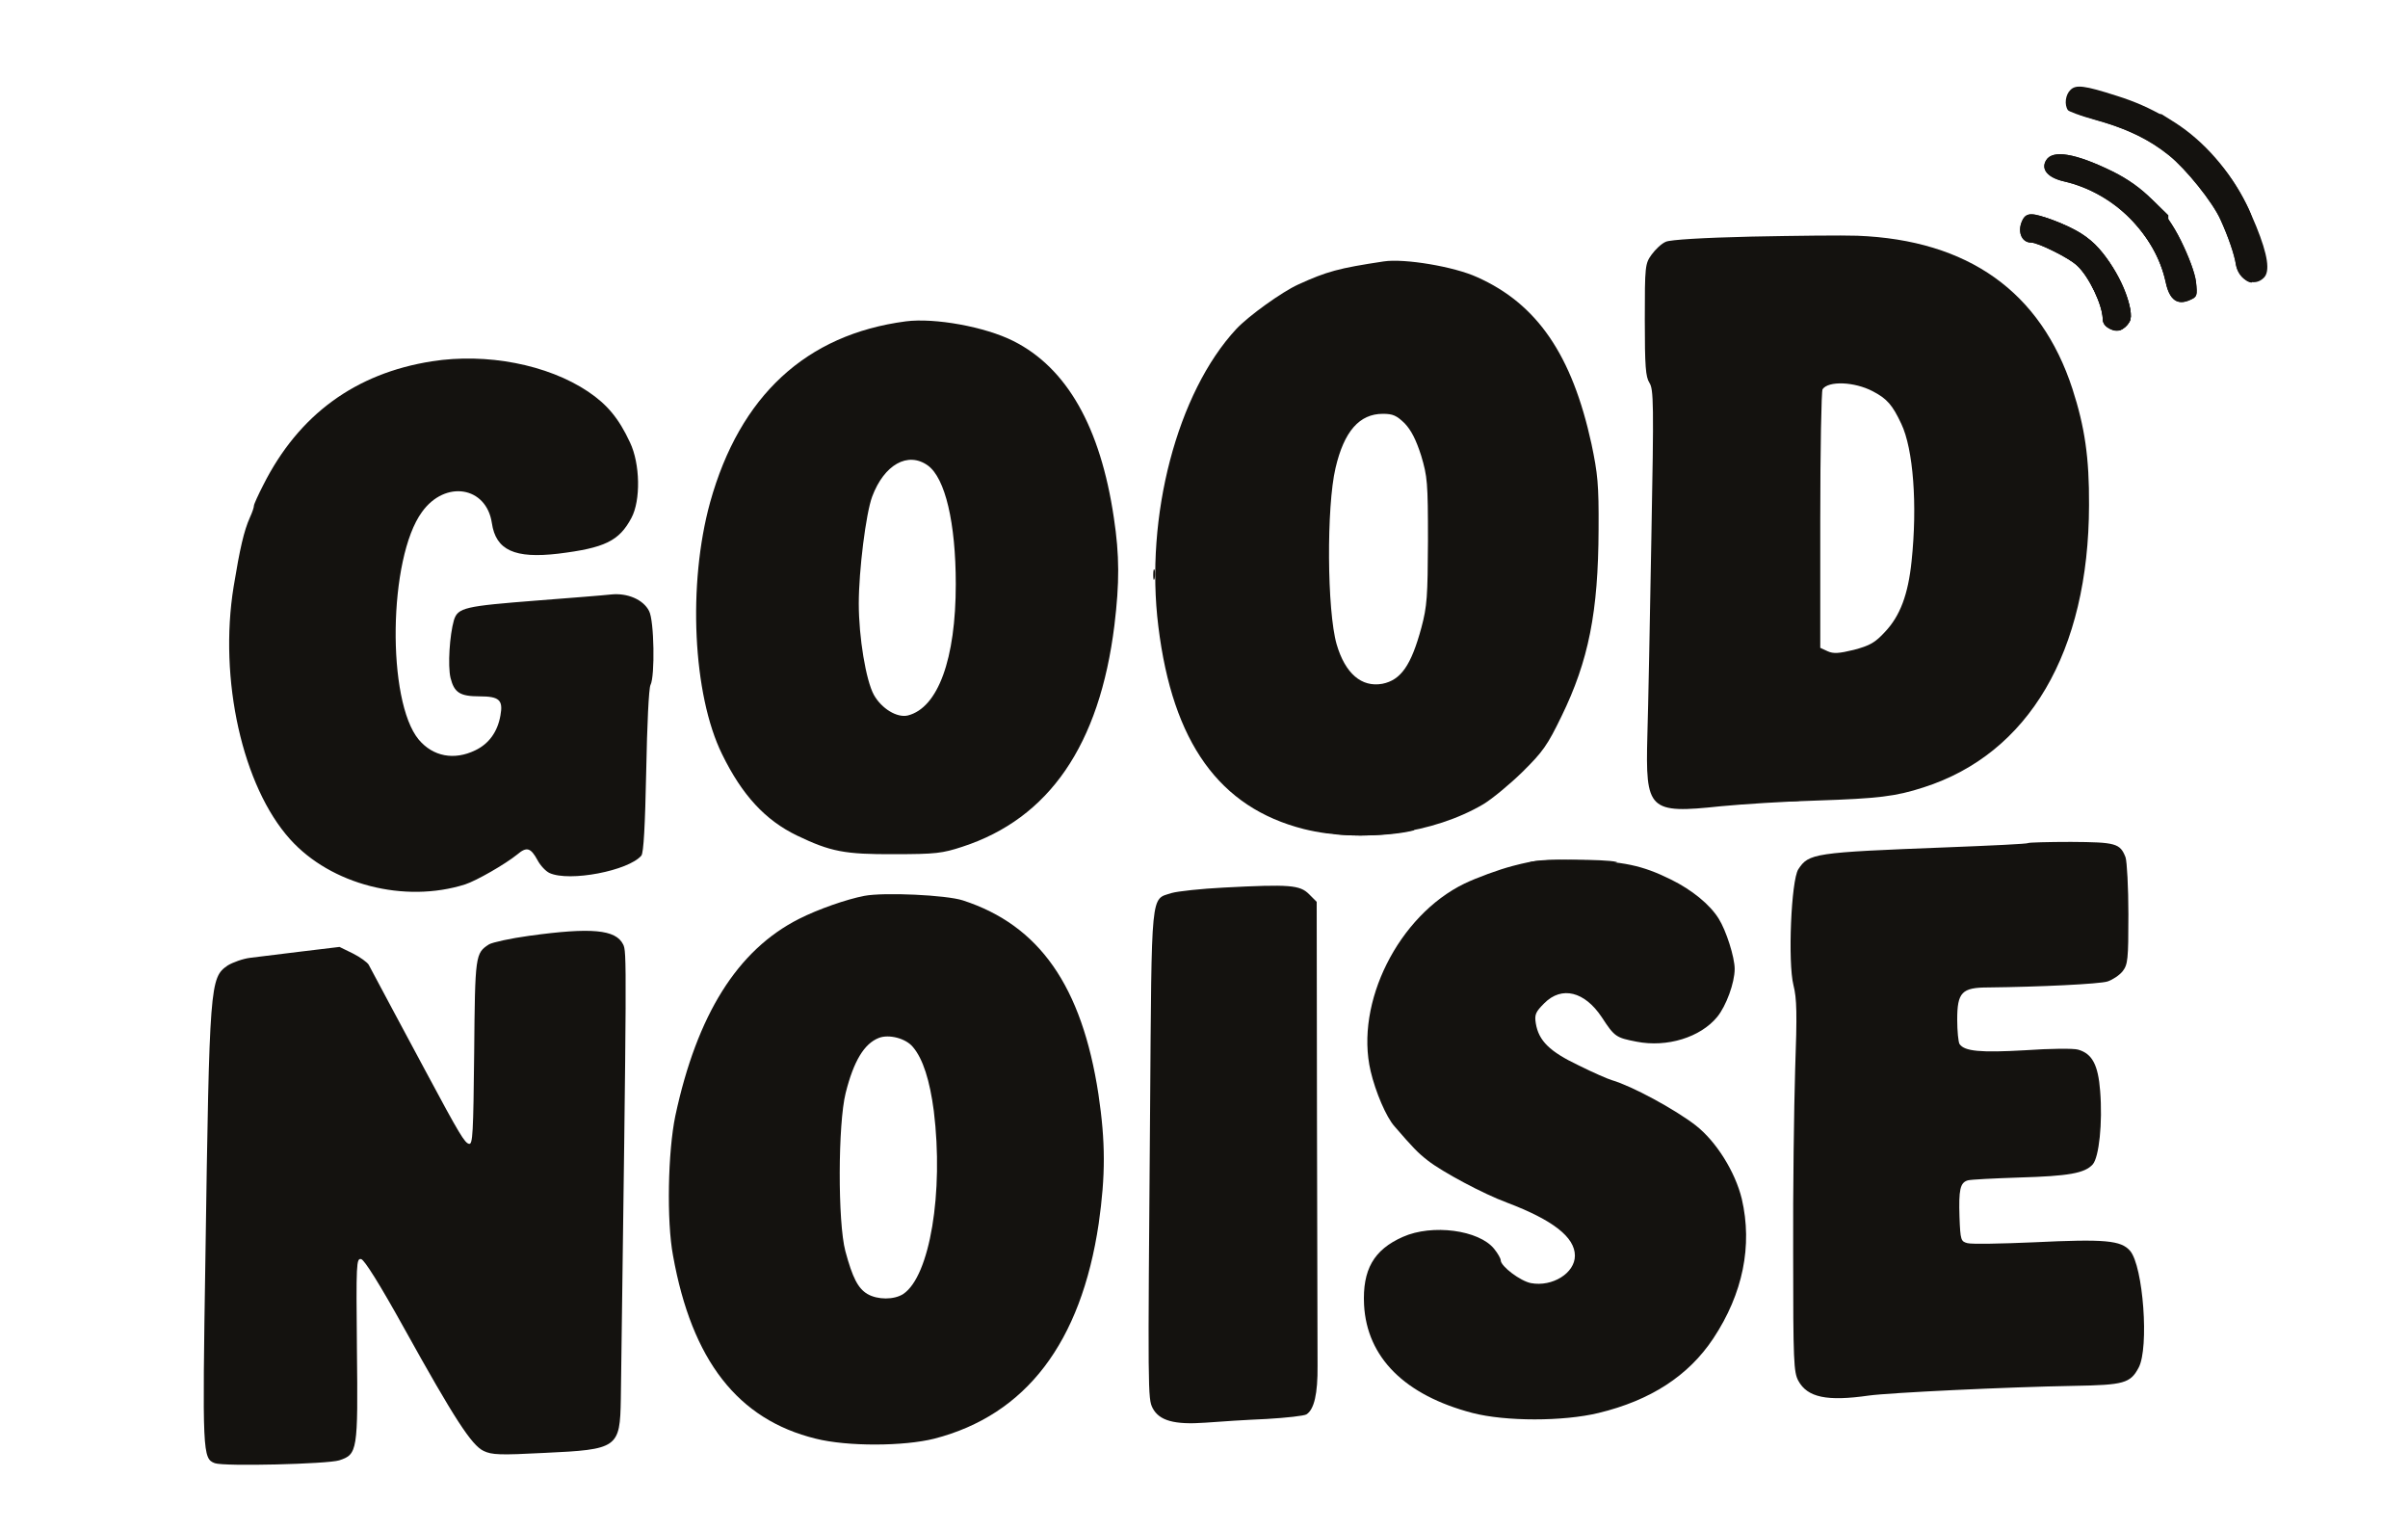
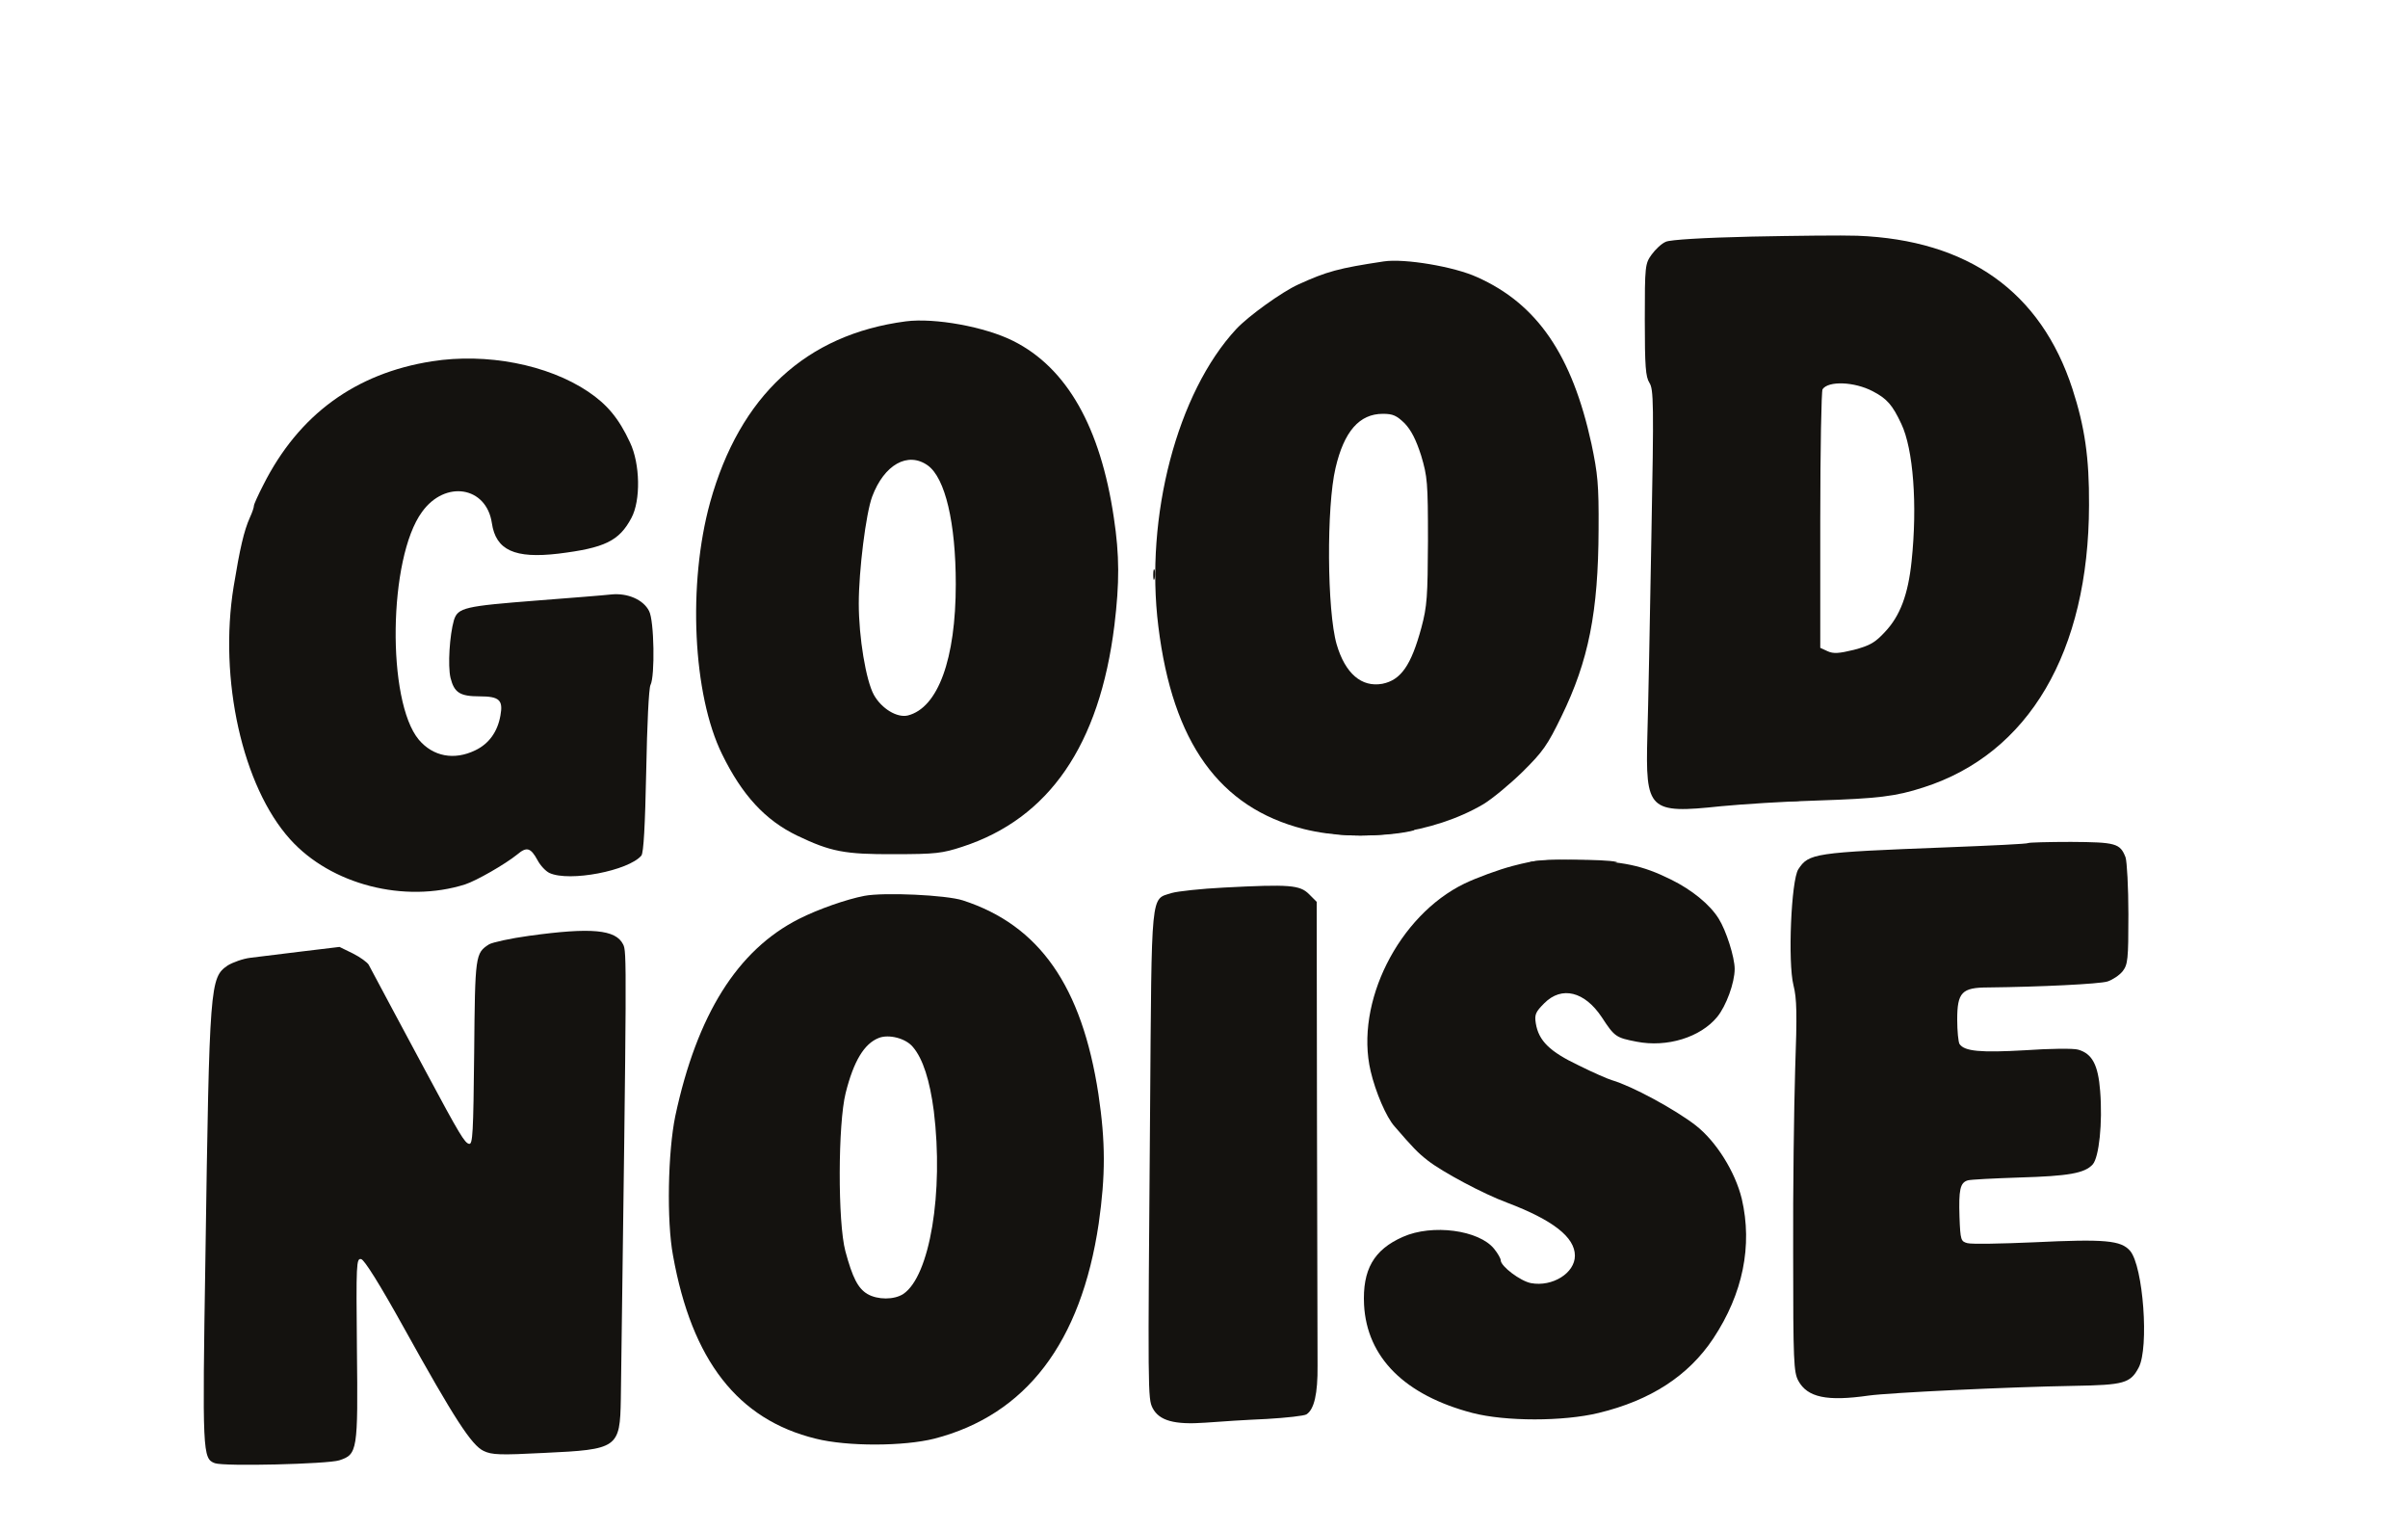
<svg xmlns="http://www.w3.org/2000/svg" width="844" height="536" viewBox="0 0 844 536">
  <g id="good-noise-logo" color="#14120F">
    <g id="letter-g" transform="translate(65 108)" fill="#14120F">
      <g transform="translate(0,215) scale(0.1,-0.1)" fill="inherit" stroke="none">
        <path d="M864 1964 c-268 -42 -467 -187 -591 -433 -18 -35 -33 -68 -33 -73 0 -6 -6 -24 -14 -41 -21 -47 -35 -108 -57 -242 -53 -325 31 -701 198 -886 143 -159 401 -225 613 -158 40 13 141 71 183 105 33 28 47 24 71 -20 10 -19 29 -39 42 -45 70 -32 277 8 322 61 8 10 13 105 17 297 3 160 9 290 15 301 16 30 13 226 -5 259 -20 40 -76 64 -133 58 -26 -3 -141 -12 -257 -21 -257 -20 -280 -25 -294 -69 -15 -52 -22 -159 -12 -202 13 -52 33 -65 102 -65 69 0 83 -13 73 -67 -10 -57 -40 -99 -88 -122 -74 -36 -148 -22 -198 37 -113 135 -107 637 11 798 81 113 226 90 245 -39 14 -95 80 -125 233 -107 162 20 213 44 256 125 33 61 31 190 -5 265 -39 84 -80 133 -147 178 -142 95 -356 136 -547 106z" />
      </g>
    </g>
    <g id="letter-o-top-left" transform="translate(230 100)" fill="#14120F">
      <g transform="translate(0,210) scale(0.1,-0.1)" fill="inherit" stroke="none">
        <path d="M875 1974 c-350 -46 -582 -261 -686 -634 -79 -286 -61 -674 42 -883 70 -143 151 -231 263 -285 117 -56 166 -66 341 -65 144 0 168 3 238 26 304 99 481 356 533 776 18 149 18 245 -2 377 -47 318 -165 525 -352 619 -99 50 -276 82 -377 69z m77 -505 c61 -44 98 -201 98 -416 0 -262 -62 -433 -168 -460 -38 -9 -92 24 -119 72 -28 51 -53 202 -53 320 0 116 25 316 47 375 42 112 125 159 195 109z M1742 1085 c0 -16 2 -22 5 -12 2 9 2 23 0 30 -3 6 -5 -1 -5 -18z" />
      </g>
    </g>
    <g id="letter-o-top-right" transform="translate(395 78)" fill="#14120F">
      <g transform="translate(0,225) scale(0.1,-0.1)" fill="inherit" stroke="none">
        <path d="M900 2114 c-159 -24 -199 -35 -300 -81 -57 -26 -174 -110 -217 -156 -207 -223 -321 -657 -273 -1042 50 -407 214 -635 510 -710 202 -50 454 -16 629 87 30 18 92 69 137 113 72 71 88 94 137 195 95 195 129 365 130 655 1 158 -3 195 -25 300 -68 311 -190 490 -401 584 -81 37 -255 66 -327 55z m73 -567 c23 -24 40 -57 58 -113 22 -74 24 -93 24 -299 -1 -196 -3 -229 -23 -304 -36 -133 -72 -184 -137 -197 -73 -13 -130 36 -160 138 -34 118 -36 483 -4 618 30 129 84 190 166 190 35 0 48 -6 76 -33z M1415 10 c-17 -4 48 -8 150 -8 102 0 167 4 150 8 -39 10 -261 10 -300 0z" />
      </g>
    </g>
    <g id="letter-d" transform="translate(565 70)" fill="#14120F">
      <g transform="translate(0,225) scale(0.1,-0.1)" fill="inherit" stroke="none">
        <path d="M490 2121 c-173 -4 -285 -11 -301 -18 -15 -6 -37 -27 -50 -45 -23 -32 -24 -39 -24 -228 0 -165 3 -200 16 -221 15 -23 16 -70 7 -544 -5 -286 -11 -597 -14 -692 -7 -263 4 -275 258 -248 73 7 225 17 338 20 211 7 274 14 372 46 369 118 579 475 580 989 1 167 -15 274 -58 407 -111 341 -366 522 -754 537 -52 2 -219 0 -370 -3z m424 -542 c50 -26 69 -48 100 -114 42 -88 57 -284 36 -482 -12 -116 -40 -191 -93 -247 -35 -38 -53 -48 -109 -63 -53 -13 -72 -14 -92 -5 l-26 12 0 447 c0 247 4 453 8 459 20 30 111 27 176 -7z" />
      </g>
    </g>
    <g id="letter-n" transform="translate(60 315)" fill="#14120F">
      <g transform="translate(0,205) scale(0.1,-0.1)" fill="inherit" stroke="none">
        <path d="M1255 1921 c-66 -9 -129 -23 -141 -30 -48 -31 -49 -37 -52 -379 -3 -283 -5 -323 -18 -320 -15 3 -32 30 -154 258 -63 118 -181 337 -198 370 -5 8 -29 26 -55 39 l-47 23 -133 -16 c-72 -9 -153 -19 -179 -22 -26 -3 -62 -16 -80 -27 -62 -43 -64 -61 -78 -1022 -11 -687 -10 -706 33 -722 33 -12 395 -3 436 10 64 21 66 32 62 390 -3 301 -2 319 15 315 11 -2 65 -88 151 -243 176 -317 236 -409 278 -429 29 -14 58 -15 212 -7 259 12 266 17 269 189 21 1553 21 1567 8 1593 -26 52 -111 60 -329 30z" />
      </g>
    </g>
    <g id="letter-o-bottom" transform="translate(225 300)" fill="#14120F">
      <g transform="translate(0,215) scale(0.1,-0.1)" fill="inherit" stroke="none">
        <path d="M780 2011 c-63 -12 -163 -47 -230 -81 -215 -109 -357 -335 -433 -690 -26 -125 -31 -368 -8 -490 66 -367 227 -574 500 -641 111 -28 309 -27 416 0 321 83 514 336 576 754 24 169 24 285 -1 453 -58 379 -207 592 -475 679 -58 19 -276 29 -345 16z m170 -530 c35 -41 59 -117 73 -224 35 -285 -14 -579 -107 -641 -32 -21 -90 -21 -126 0 -33 20 -52 57 -77 150 -27 101 -26 447 1 554 28 112 65 173 116 193 35 14 95 -1 120 -32z" />
      </g>
    </g>
    <g id="letter-i" transform="translate(390 295)" fill="#14120F">
      <g transform="translate(0,215) scale(0.1,-0.1)" fill="inherit" stroke="none">
        <path d="M390 1990 c-80 -4 -162 -13 -183 -19 -75 -24 -70 19 -76 -765 -8 -992 -8 -1006 9 -1040 23 -44 76 -59 185 -51 50 4 146 10 215 13 69 4 131 11 139 16 27 17 40 72 39 171 0 55 -1 443 -2 862 l-1 763 -27 27 c-32 32 -68 35 -298 23z" />
      </g>
    </g>
    <g id="letter-s" transform="translate(465 290)" fill="#14120F">
      <g transform="translate(0,220) scale(0.1,-0.1)" fill="inherit" stroke="none">
        <path d="M0 2191 c0 -24 205 -25 300 -2 25 6 -15 9 -132 10 -99 1 -168 -3 -168 -8z M653 2066 c-50 -13 -126 -41 -170 -62 -231 -112 -385 -418 -329 -657 17 -73 55 -162 84 -194 64 -74 81 -92 117 -120 50 -39 193 -116 277 -147 161 -61 238 -121 238 -186 0 -61 -79 -110 -154 -96 -37 7 -106 59 -106 80 0 6 -10 24 -23 40 -53 66 -217 88 -320 42 -102 -45 -142 -115 -136 -238 10 -185 143 -317 380 -379 116 -30 318 -30 442 0 182 44 315 130 402 261 104 157 138 325 100 489 -23 95 -90 202 -162 258 -74 57 -222 137 -293 158 -14 4 -67 27 -117 52 -101 48 -140 86 -150 147 -5 31 -1 40 30 71 61 61 141 41 201 -49 45 -69 50 -72 122 -86 107 -21 224 15 283 87 31 38 61 119 61 168 0 41 -30 135 -56 176 -31 50 -94 101 -167 137 -101 50 -168 64 -322 68 -124 4 -151 1 -232 -20z" />
      </g>
    </g>
    <g id="letter-e" transform="translate(615 280)" fill="#14120F">
      <g transform="translate(0,220) scale(0.1,-0.1)" fill="inherit" stroke="none">
        <path d="M48 2193 c29 -2 74 -2 100 0 26 2 2 3 -53 3 -55 0 -76 -1 -47 -3z M959 2046 c-2 -3 -130 -9 -284 -15 -469 -18 -485 -21 -522 -77 -25 -39 -37 -326 -17 -406 12 -47 13 -100 6 -295 -4 -131 -8 -422 -7 -648 0 -376 2 -413 18 -443 32 -59 101 -73 247 -52 73 10 485 30 720 34 174 3 197 9 226 64 37 69 16 355 -30 409 -32 37 -88 42 -337 30 -114 -5 -219 -7 -233 -3 -23 6 -25 10 -28 92 -3 95 2 120 29 128 10 3 91 7 180 10 174 5 230 15 258 46 22 25 35 145 26 257 -7 92 -28 131 -77 145 -16 5 -99 4 -185 -2 -157 -9 -214 -4 -231 22 -4 7 -8 45 -8 85 0 96 16 113 109 113 181 2 390 12 418 21 18 6 42 22 53 36 18 24 20 40 20 199 0 95 -5 185 -10 200 -19 49 -34 53 -191 54 -80 0 -148 -2 -150 -4z" />
      </g>
    </g>
  </g>
-   <g id="signal-mark">
-     <g id="signal-outer" transform="translate(715 20)" fill="#14120F">
-       <g transform="translate(0,100) scale(0.1,-0.1)" fill="inherit" stroke="none">
-         <path d="M107 885 c-18 -17 -22 -52 -9 -71 4 -5 45 -20 92 -33 112 -30 192 -69 262 -125 60 -48 154 -165 181 -226 27 -59 49 -123 54 -158 9 -54 64 -80 98 -45 22 22 14 79 -27 180 -48 118 -95 191 -178 273 -85 85 -188 146 -310 184 -115 37 -144 40 -163 21z M22 639 c-20 -32 5 -62 64 -75 175 -41 319 -185 355 -354 13 -61 41 -81 85 -61 25 11 26 15 21 63 -4 32 -25 88 -53 145 -55 111 -133 190 -241 243 -129 63 -208 76 -231 39z M0 392 c0 -48 0 -49 50 -72 82 -38 117 -77 155 -174 8 -21 15 -49 15 -62 0 -30 43 -54 68 -38 32 21 37 40 23 95 -24 92 -97 198 -168 242 -35 22 -120 57 -136 57 -4 0 -7 -22 -7 -48z" />
-       </g>
-     </g>
-     <g id="signal-middle" transform="translate(705 40)" fill="#14120F">
-       <g transform="translate(0,85) scale(0.1,-0.1)" fill="inherit" stroke="none">
-         <path d="M310 826 c104 -31 175 -66 242 -120 60 -48 154 -165 181 -226 27 -59 49 -123 54 -158 5 -29 34 -62 55 -62 5 0 8 50 8 111 0 99 -3 117 -25 161 -61 122 -150 223 -251 288 l-48 30 -145 -1 -146 0 75 -23z M122 689 c-20 -32 5 -62 64 -75 175 -41 319 -185 355 -354 13 -61 41 -81 85 -61 25 11 26 15 21 63 -4 32 -25 88 -53 145 -55 111 -133 190 -241 243 -129 63 -208 76 -231 39z M40 481 c-21 -39 -6 -81 29 -81 25 0 135 -55 162 -81 41 -39 89 -139 89 -185 0 -17 8 -28 26 -36 28 -13 49 -5 68 25 22 35 -37 178 -108 257 -33 38 -86 71 -159 98 -72 27 -93 28 -107 3z" />
-       </g>
-     </g>
-     <g id="signal-inner" transform="translate(700 68)" fill="#14120F">
-       <g transform="translate(0,60) scale(0.1,-0.1)" fill="inherit" stroke="none">
-         <path d="M400 573 c96 -73 166 -173 189 -270 7 -29 9 -8 10 92 l1 131 -38 37 c-37 36 -39 37 -117 37 l-80 0 35 -27z M90 511 c-21 -39 -6 -81 29 -81 25 0 135 -55 162 -81 41 -39 89 -139 89 -185 0 -17 8 -28 26 -36 28 -13 49 -5 68 25 22 35 -37 178 -108 257 -33 38 -86 71 -159 98 -72 27 -93 28 -107 3z" />
-       </g>
-     </g>
-   </g>
</svg>
